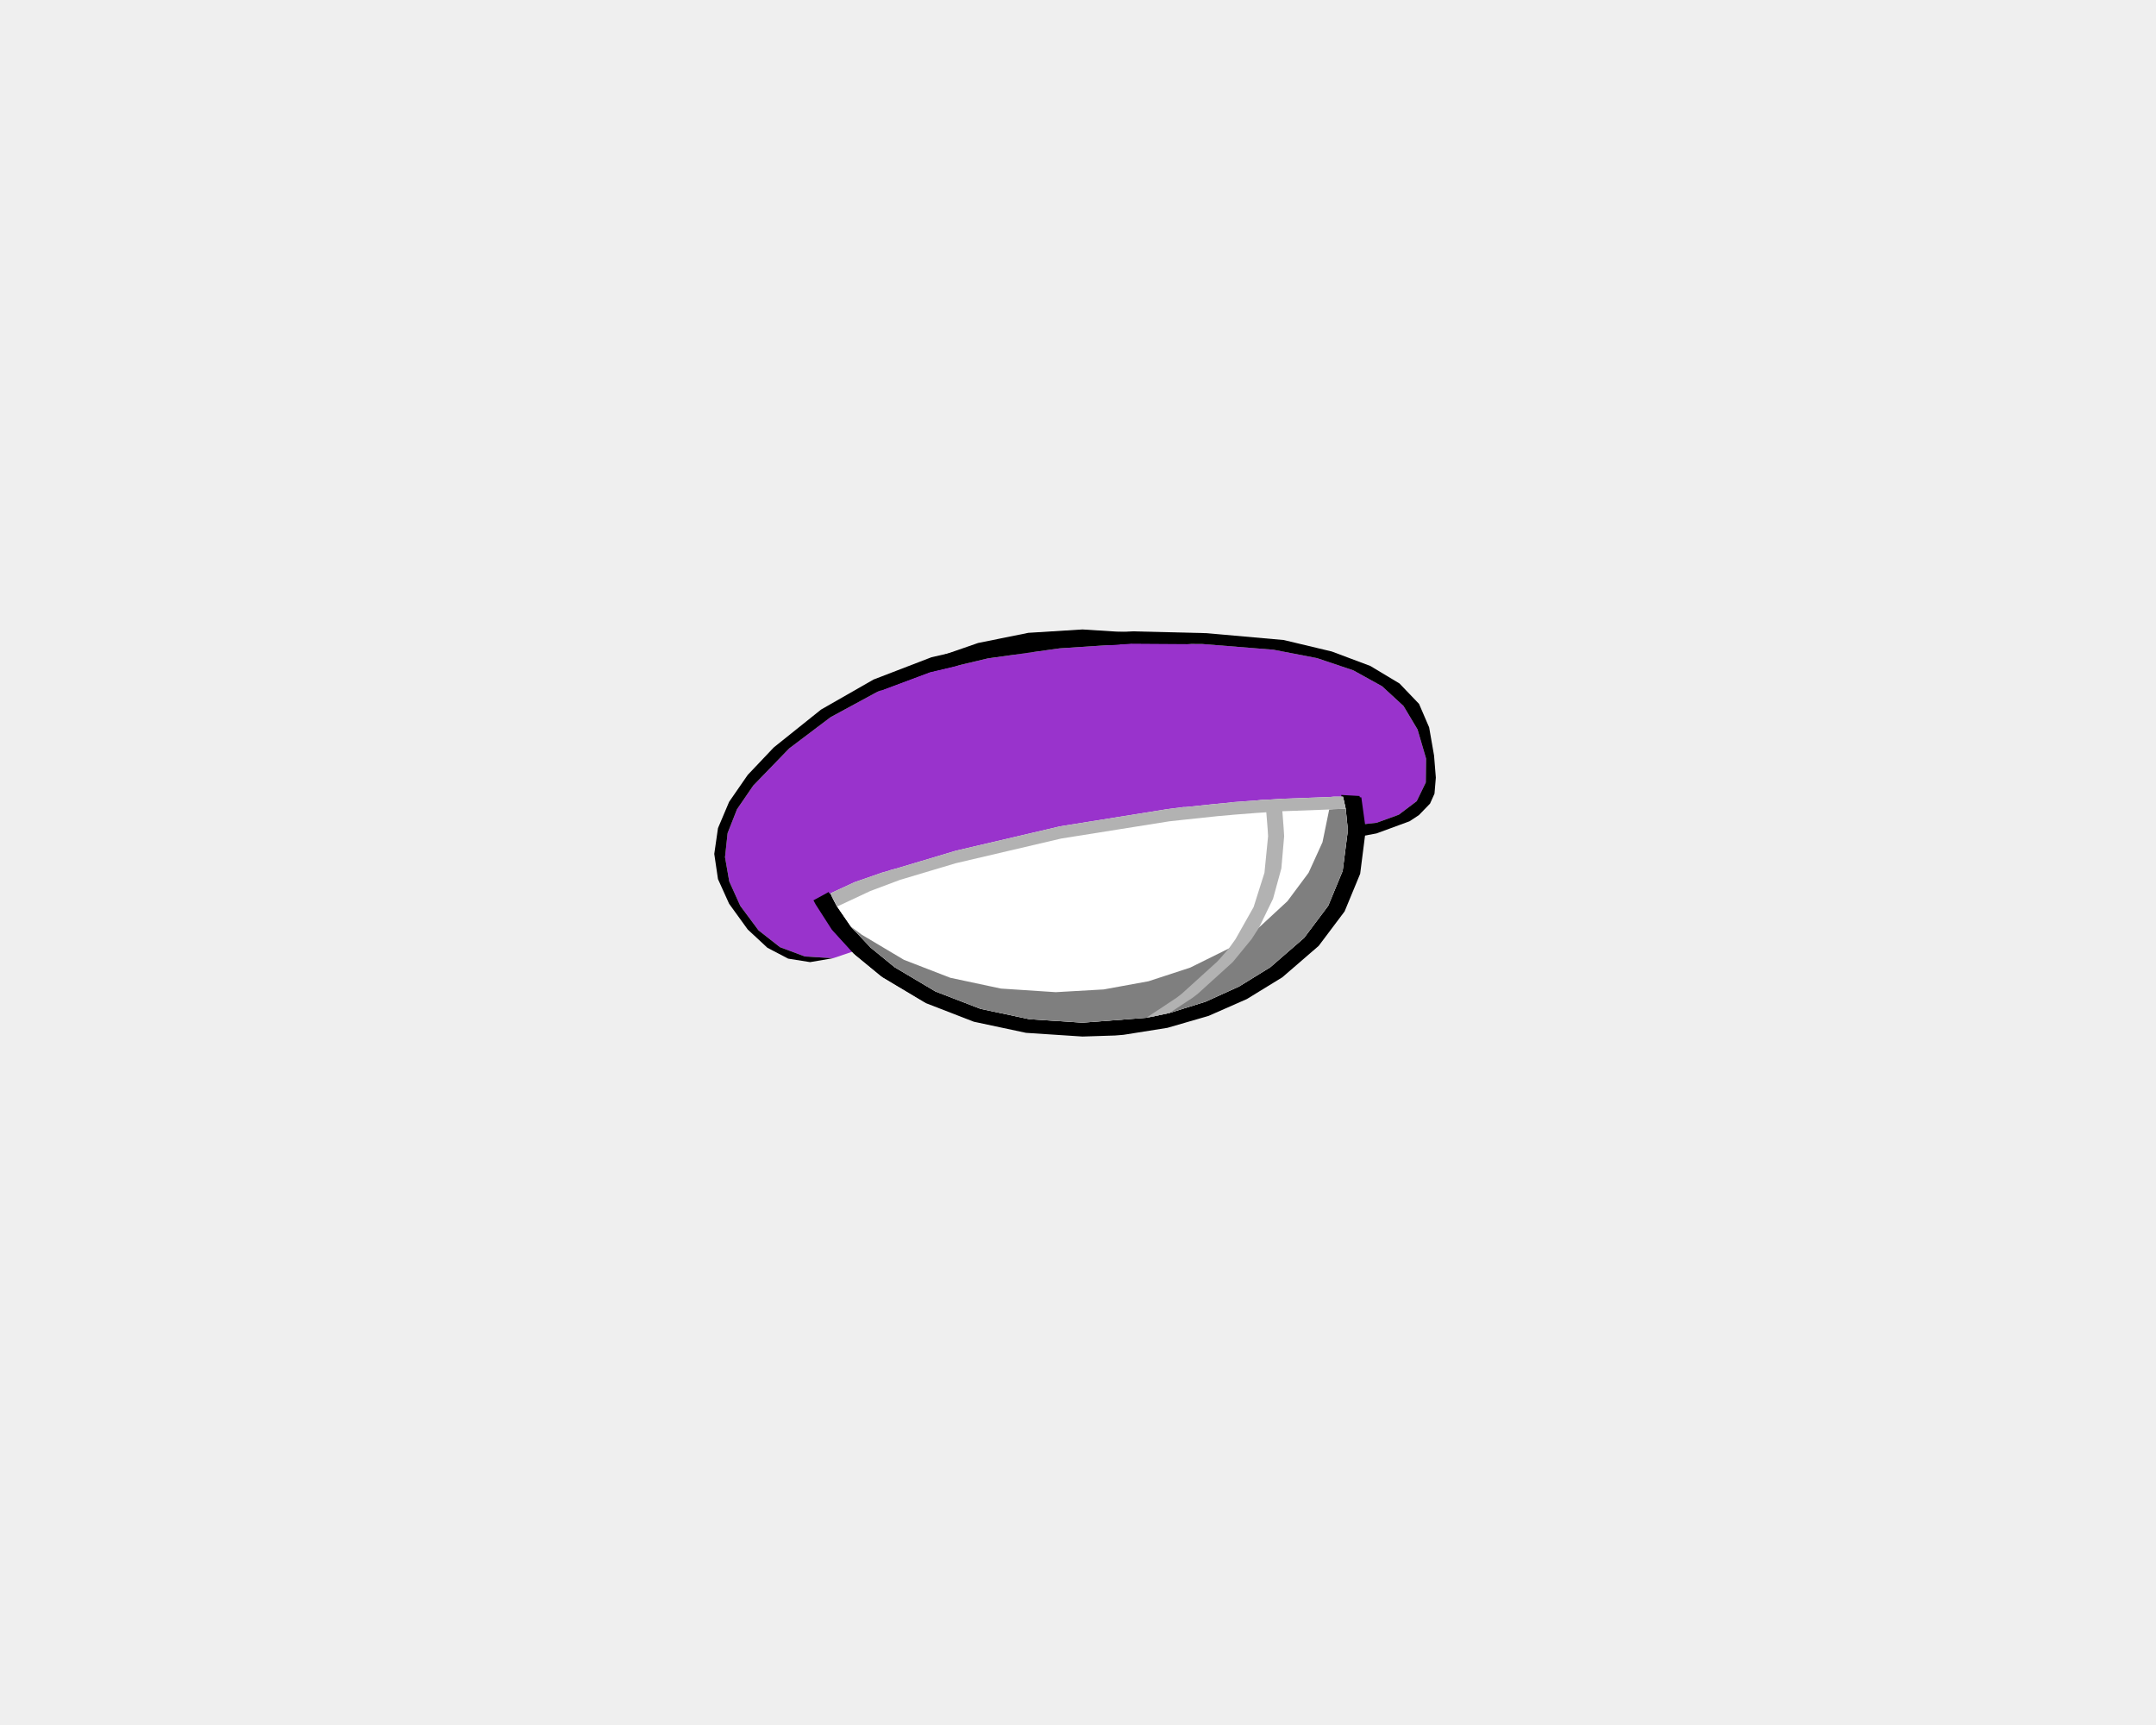
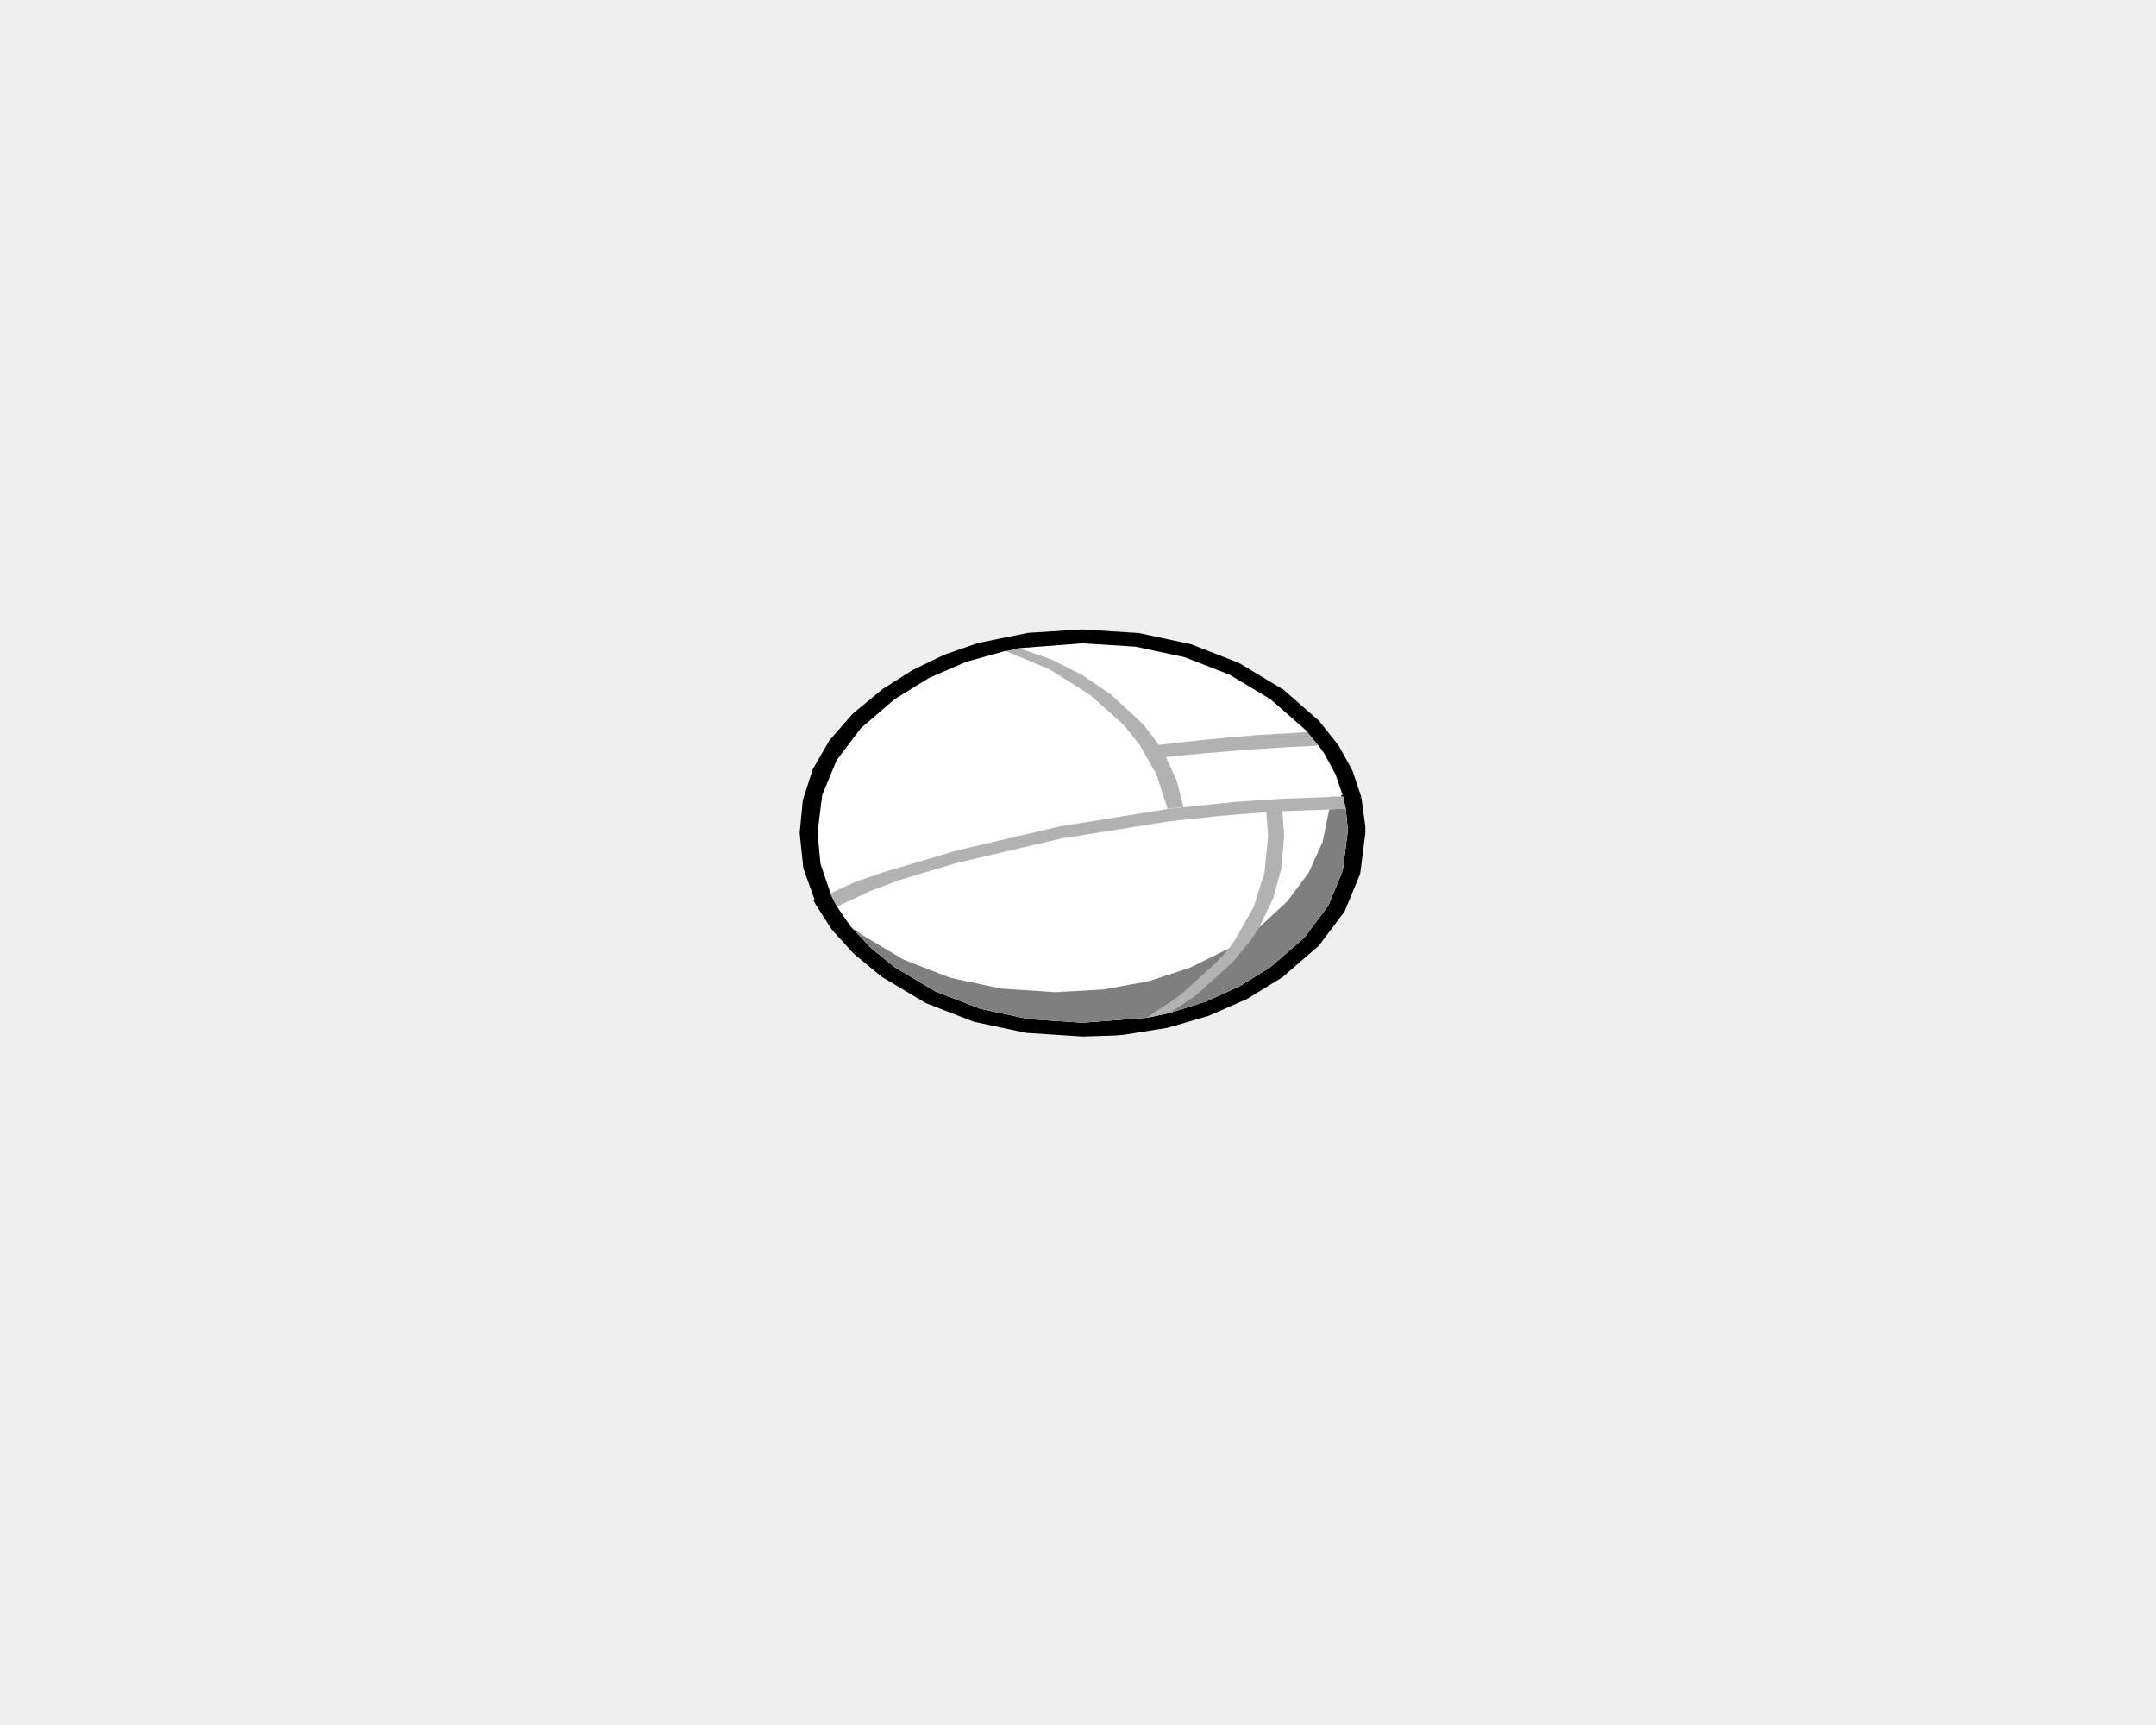
<svg xmlns="http://www.w3.org/2000/svg" width="2602.5px" height="2082px" viewBox="0 0 375 300">
  <rect fill="#000000" fill-opacity="0.004" width="375" height="300" />
  <g id="x1_sprite0" transform="matrix(1.552, 0, 0, 1.2056, 187.9, 133.1)">
    <g id="x2_shape0" transform="matrix(1, 0, 0, 1, 0, 0)">
      <path d="M-26.8 3.25L-27.372 2.033L-27.222 0.317L-26.35 -1.9L-23.975 -5.55L-20.55 -9.2L-16.65 -12.375L-12.85 -14.5L-10.611 -15.194L-8.894 -15.211L-7.7 -14.55L-7.272 -13.628L-7.789 -12.794L-9.25 -12.05L-12.387 -10.512L-16 -8L-19.587 -4.562L-22.65 -0.15L-23.959 1.881L-25.087 3.125L-26.034 3.581L-26.8 3.25" fill="#ffffff" fill-opacity="0.6" fill-rule="evenodd" stroke="none" />
    </g>
    <g id="x3_sprite1" transform="matrix(1, 0, 0, 1, 28.35, 1.35)">
      <g id="x4_shape1" transform="matrix(1, 0, 0, 1, 0, 0)">
        <path d="M-0.4 3L-0.4 2.05L-1.05 -3.15L0.237 -0.113L1.1 3.1L1.1 3.15L0.1 3.15L0.05 3.15L-0.4 3.2L-0.4 3" fill="#7f7f7f" fill-rule="evenodd" stroke="none" />
      </g>
    </g>
    <g id="x5_sprite2" transform="matrix(1, 0, 0, 1, 0, 0.4)">
      <g id="x6_shape2" transform="matrix(1, 0, 0, 1, 0, 0)">
        <path d="M21.3 -9.95L25.25 -5.5L25.45 -5.2L26.7 -3.25L27.3 -2.2L28.587 0.838L29.45 4.05L29.45 4.1L28.45 4.1L28.4 4.1L27.95 4.15L22.65 4.4L20.85 4.55L20.45 4.55L19.7 4.65L16.95 4.9L16.8 4.95L15.15 5.15L11.8 5.6L11.75 5.6L11.55 5.6L9.75 5.9L-2.25 8.375L-13.95 11.9L-20.7 14.5L-20.15 14.3L-21.3 14.7L-21.5 14.8L-22.2 15.05L-25.325 16.45L-28 18.05L-29.113 13.825L-29.45 9.35L-28.928 3.906L-27.312 -1.125L-24.603 -5.744L-20.8 -9.95L-16.978 -12.989L-12.844 -15.306L-8.4 -16.9L-8.3 -16.9L-8.25 -16.9L-6.95 -17.25L-7 -17.25L-6.85 -17.3L0.25 -18L6.178 -17.516L11.662 -16.012L16.703 -13.491L21.3 -9.95" fill="#ffffff" fill-rule="evenodd" stroke="none" />
      </g>
    </g>
    <g id="x7_sprite3" transform="matrix(1, 0, 0, 1, 9.15, -5.3)">
      <g id="x8_shape3" transform="matrix(1, 0, 0, 1, 0, 0)">
        <path d="M-4.15 -0.3L-4.4 -0.65L-4.55 -0.85L-8.1 -4.9L-12.637 -8.575L-17.55 -11.2L-17.45 -11.2L-17.4 -11.2L-16.1 -11.55L-16.15 -11.55L-16 -11.6L-12.344 -9.944L-8.911 -7.711L-5.7 -4.9L-2.3 -0.85L-2.15 -0.65L-1.9 -0.3L-0.35 2.35L2.65 1.9L7.65 1.25L10.55 0.95L16.3 0.5L17.55 2.45L13.1 2.75L9.6 3.05L3.55 3.7L0.45 4.1L1.663 7.562L2.4 11.25L2.4 11.3L0.6 11.6L0.55 11.25L-0.613 6.625L-2.5 2.35L-4.15 -0.3" fill="#b2b2b2" fill-rule="evenodd" stroke="none" />
      </g>
    </g>
    <g id="x9_shape4" transform="matrix(1, 0, 0, 1, 0, 0)">
      <path d="M26.9 -6.25L26.85 -6.25L28.944 -2.867L30.494 0.75L31.5 4.6L29.45 4.45L28.587 1.238L27.3 -1.8L26.7 -2.85L25.45 -4.8L25.25 -5.1L21.3 -9.55L16.703 -13.091L11.662 -15.613L6.178 -17.116L0.25 -17.6L-6.85 -16.9L-7 -16.85L-6.95 -16.85L-8.25 -16.5L-8.3 -16.5L-8.4 -16.5L-12.844 -14.906L-16.978 -12.589L-20.8 -9.55L-24.603 -5.344L-27.312 -0.725L-28.928 4.306L-29.45 9.75L-29.113 14.225L-28 18.45L-28.7 18.95L-29.7 19.65L-31.038 14.85L-31.45 9.75L-31.094 5.016L-29.986 0.574L-28.126 -3.576L-25.514 -7.434L-22.15 -11L-18.806 -13.739L-15.239 -15.956L-11.45 -17.65L-5.825 -19.113L0.25 -19.6L6.562 -19.081L12.4 -17.475L17.762 -14.781L22.65 -11L22.65 -11.05L26.9 -6.25" fill="#000000" fill-rule="evenodd" stroke="none" />
    </g>
  </g>
  <g id="x10_sprite4" transform="matrix(1.552, 0, 0, 1.2056, 189.6, 159.35)">
    <g id="x11_sprite5" transform="matrix(1, 0, 0, 1, -1.6, -27)">
-       <g id="x12_shape5" transform="matrix(1, 0, 0, 1, 0, 0)">
-         <path d="M-27.2 33.05L-30.363 32.803L-33.15 31.462L-35.562 29.028L-37.6 25.5L-38.838 21.974L-39.312 18.476L-39.022 15.006L-37.968 11.564L-36.15 8.15L-32.122 2.792L-27.478 -1.722L-22.218 -5.392L-16.342 -8.218L-9.85 -10.2L-1.812 -11.647L6.2 -12.338L14.188 -12.272L22.15 -11.45L27.036 -10.238L31.094 -8.482L34.324 -6.182L36.726 -3.338L38.3 0.05L39.256 4.25L39.225 7.7L38.206 10.4L36.2 12.35L33.716 13.512L31.312 13.85L28.991 13.363L26.75 12.05L18.688 16.712L10.3 20.4L4.362 22.363L-1.75 23.85L-20.6 29.25L-24.2 31.75L-27.2 33.05" fill="#9933cc" fill-rule="evenodd" stroke="none" />
-         <path d="M-27.2 33.05L-29.778 33.616L-32.232 33.114L-34.562 31.544L-36.768 28.906L-38.85 25.2L-40.1 21.643L-40.517 18.006L-40.1 14.287L-38.85 10.489L-36.767 6.61L-33.85 2.65L-28.553 -2.812L-22.663 -7.15L-16.178 -10.363L-9.1 -12.45L-1.544 -13.637L6.375 -14.1L14.656 -13.838L23.3 -12.85L28.688 -11.194L33.012 -9.106L36.272 -6.586L38.468 -3.634L39.6 -0.25L40.15 3.812L40.35 7L40.2 9.312L39.7 10.75L38.45 12.412L37.4 13.3L33.7 15.05L30.613 15.787L26.75 15.7L10.3 20.4L18.688 16.712L26.75 12.05L28.991 13.363L31.312 13.85L33.716 13.512L36.2 12.35L38.206 10.4L39.225 7.7L39.256 4.25L38.3 0.05L36.726 -3.338L34.324 -6.182L31.094 -8.482L27.036 -10.238L22.15 -11.45L14.188 -12.272L6.2 -12.338L-1.812 -11.647L-9.85 -10.2L-16.342 -8.218L-22.218 -5.392L-27.478 -1.722L-32.122 2.792L-36.15 8.15L-37.968 11.564L-39.022 15.006L-39.312 18.476L-38.838 21.974L-37.6 25.5L-35.562 29.028L-33.15 31.462L-30.363 32.803L-27.2 33.05" fill="#000000" fill-rule="evenodd" stroke="none" />
-       </g>
-       <g id="x13_shape6" transform="matrix(1, 0, 0, 1, 1.4, 26.8)">
+       <g id="x12_shape5" transform="matrix(1, 0, 0, 1, 1.4, 26.8)">
        <path d="M30.4 -17.15L30.85 -12.95L30.85 -12L30.269 -6.125L28.525 -0.7L25.619 4.275L21.55 8.8L17.569 11.944L13.275 14.375L8.669 16.094L3.75 17.1L2.8 17.2L-0.85 17.35L-7.181 16.816L-13.025 15.213L-18.381 12.541L-23.25 8.8L-26.306 5.567L-28.739 2.133L-30.55 -1.5L-30.8 -2.1L-29.8 -2.8L-29.1 -3.3L-28.7 -2.25L-28.35 -1.4L-26.8 1.5L-24.6 4.513L-21.9 7.35L-17.322 10.85L-12.287 13.35L-6.797 14.85L-0.85 15.35L6.25 14.65L6.3 14.65L6.4 14.6L6.9 14.5L8.9 13.95L12.933 12.328L16.7 10.128L20.2 7.35L23.984 3.122L26.688 -1.512L28.309 -6.553L28.85 -12L28.85 -12.9L28.85 -12.95L28.65 -15.5L28.35 -17.25L28.35 -17.3L30.4 -17.15" fill="#000000" fill-rule="evenodd" stroke="none" />
      </g>
-       <g id="x14_sprite6" transform="matrix(1, 0, 0, 1, 1.55, 26.3)">
-         <g id="x15_shape7" transform="matrix(1, 0, 0, 1, 0, 0)">
+       <g id="x13_sprite6" transform="matrix(1, 0, 0, 1, 1.55, 26.3)">
+         <g id="x14_shape6" transform="matrix(1, 0, 0, 1, 0, 0)">
          <path d="M10.75 -14.8L10.8 -14.8L14.15 -15.25L15.8 -15.45L15.95 -15.5L18.7 -15.75L19.45 -15.85L19.85 -15.85L21.65 -16L26.95 -16.25L27.4 -16.3L27.45 -16.3L28.45 -16.3L28.75 -14.55L28.95 -12L28.95 -11.95L28.95 -11.05L28.409 -5.603L26.788 -0.562L24.084 4.072L20.3 8.3L16.8 11.078L13.033 13.278L9 14.9L7 15.45L6.5 15.55L6.4 15.6L6.35 15.6L-0.75 16.3L-6.697 15.8L-12.188 14.3L-17.222 11.8L-21.8 8.3L-24.5 5.463L-26.7 2.45L-28.25 -0.45L-28.6 -1.3L-29 -2.35L-26.325 -3.95L-23.2 -5.35L-22.5 -5.6L-22.3 -5.7L-21.15 -6.1L-21.7 -5.9L-14.95 -8.5L-3.25 -12.025L8.75 -14.5L10.55 -14.8L10.75 -14.8" fill="#ffffff" fill-rule="evenodd" stroke="none" />
        </g>
      </g>
-       <g id="x16_sprite7" transform="matrix(1, 0, 0, 1, 2.65, 27.2)">
-         <g id="x17_shape8" transform="matrix(1, 0, 0, 1, 0, 0)">
+       <g id="x15_sprite7" transform="matrix(1, 0, 0, 1, 2.65, 27.2)">
+         <g id="x16_shape7" transform="matrix(1, 0, 0, 1, 0, 0)">
          <path d="M26.3 -15.4L27.65 -15.45L27.85 -12.9L27.85 -12.85L27.85 -11.95L27.309 -6.503L25.688 -1.462L22.984 3.172L19.2 7.4L15.7 10.178L11.933 12.378L7.9 14L5.3 14.7L5.25 14.7L-1.85 15.4L-7.797 14.9L-13.287 13.4L-18.322 10.9L-22.9 7.4L-25.6 4.562L-27.8 1.55L-26.6 2.7L-21.866 6.331L-16.663 8.925L-10.991 10.481L-4.85 11L0.525 10.606L5.55 9.425L10.225 7.456L14.55 4.7L17.9 1.7L17.95 1.65L21.122 -2.131L23.488 -6.225L25.047 -10.631L25.8 -15.35L26.3 -15.4" fill="#7f7f7f" fill-rule="evenodd" stroke="none" />
        </g>
      </g>
-       <g id="x18_sprite8" transform="matrix(1, 0, 0, 1, 1.45, 25.95)">
-         <g id="x19_shape9" transform="matrix(1, 0, 0, 1, 0, 0)">
+       <g id="x17_sprite8" transform="matrix(1, 0, 0, 1, 1.45, 25.95)">
+         <g id="x18_shape8" transform="matrix(1, 0, 0, 1, 0, 0)">
          <path d="M10.9 -14.45L14.25 -14.9L15.9 -15.1L16.05 -15.15L18.8 -15.4L19.55 -15.5L19.95 -15.5L21.75 -15.65L27.05 -15.9L27.5 -15.95L27.55 -15.95L28.55 -15.95L28.85 -14.2L27.5 -14.15L27 -14.1L21.75 -13.85L21.9 -11.3L21.95 -10.25L21.639 -5.611L20.706 -1.228L19.15 2.9L18.3 4.6L16.2 7.9L12.3 12.45L11.7 13.05L9.1 15.25L7.1 15.8L6.6 15.9L6.5 15.95L9.9 13.05L10.5 12.45L14.4 7.9L14.8 7.35L15.75 5.95L16.5 4.6L18.528 -0.028L19.744 -4.978L20.15 -10.25L20.1 -11.3L19.95 -13.7L18.8 -13.6L16.3 -13.35L15.9 -13.3L14.55 -13.15L10.9 -12.65L9.1 -12.4L-3.038 -9.912L-14.85 -6.35L-21.1 -3.95L-24.438 -2.337L-28.15 -0.1L-28.5 -0.95L-28.9 -2L-26.225 -3.6L-23.1 -5L-22.4 -5.25L-22.2 -5.35L-21.05 -5.75L-21.6 -5.55L-14.85 -8.15L-3.15 -11.675L8.85 -14.15L10.65 -14.45L10.85 -14.45L10.9 -14.45" fill="#b2b2b2" fill-rule="evenodd" stroke="none" />
        </g>
      </g>
    </g>
-     <g id="x20_shape6" transform="matrix(1, 0, 0, 1, 0, 0)">
+     <g id="x19_shape5" transform="matrix(1, 0, 0, 1, 0, 0)">
      <path d="M30.4 -17.15L30.85 -12.95L30.85 -12L30.269 -6.125L28.525 -0.7L25.619 4.275L21.55 8.8L17.569 11.944L13.275 14.375L8.669 16.094L3.75 17.1L2.8 17.2L-0.85 17.35L-7.181 16.816L-13.025 15.213L-18.381 12.541L-23.25 8.8L-26.306 5.567L-28.739 2.133L-30.55 -1.5L-30.8 -2.1L-29.8 -2.8L-29.1 -3.3L-28.7 -2.25L-28.35 -1.4L-26.8 1.5L-24.6 4.513L-21.9 7.35L-17.322 10.85L-12.287 13.35L-6.797 14.85L-0.85 15.35L6.25 14.65L6.3 14.65L6.4 14.6L6.9 14.5L8.9 13.95L12.933 12.328L16.7 10.128L20.2 7.35L23.984 3.122L26.688 -1.512L28.309 -6.553L28.85 -12L28.85 -12.9L28.85 -12.95L28.65 -15.5L28.35 -17.25L28.35 -17.3L30.4 -17.15" fill="#000000" fill-rule="evenodd" stroke="none" />
    </g>
-     <g id="x21_sprite6" transform="matrix(1, 0, 0, 1, -0.1, -0.95)">
-       <g id="x22_shape7" transform="matrix(1, 0, 0, 1, 0, 0)">
+     <g id="x20_sprite6" transform="matrix(1, 0, 0, 1, -0.1, -0.95)">
+       <g id="x21_shape6" transform="matrix(1, 0, 0, 1, 0, 0)">
        <path d="M10.75 -14.8L10.8 -14.8L14.15 -15.25L15.8 -15.45L15.95 -15.5L18.7 -15.75L19.45 -15.85L19.85 -15.85L21.65 -16L26.95 -16.25L27.4 -16.3L27.45 -16.3L28.45 -16.3L28.75 -14.55L28.95 -12L28.95 -11.95L28.95 -11.05L28.409 -5.603L26.788 -0.562L24.084 4.072L20.3 8.3L16.8 11.078L13.033 13.278L9 14.9L7 15.45L6.5 15.55L6.4 15.6L6.35 15.6L-0.75 16.3L-6.697 15.8L-12.188 14.3L-17.222 11.8L-21.8 8.3L-24.5 5.463L-26.7 2.45L-28.25 -0.45L-28.6 -1.3L-29 -2.35L-26.325 -3.95L-23.2 -5.35L-22.5 -5.6L-22.3 -5.7L-21.15 -6.1L-21.7 -5.9L-14.95 -8.5L-3.25 -12.025L8.75 -14.5L10.55 -14.8L10.75 -14.8" fill="#ffffff" fill-rule="evenodd" stroke="none" />
      </g>
    </g>
-     <g id="x23_sprite7" transform="matrix(1, 0, 0, 1, 1, -0.05)">
-       <g id="x24_shape8" transform="matrix(1, 0, 0, 1, 0, 0)">
+     <g id="x22_sprite7" transform="matrix(1, 0, 0, 1, 1, -0.05)">
+       <g id="x23_shape7" transform="matrix(1, 0, 0, 1, 0, 0)">
        <path d="M26.3 -15.4L27.65 -15.45L27.85 -12.9L27.85 -12.85L27.85 -11.95L27.309 -6.503L25.688 -1.462L22.984 3.172L19.2 7.4L15.7 10.178L11.933 12.378L7.9 14L5.3 14.7L5.25 14.7L-1.85 15.4L-7.797 14.9L-13.287 13.4L-18.322 10.9L-22.9 7.4L-25.6 4.562L-27.8 1.55L-26.6 2.7L-21.866 6.331L-16.663 8.925L-10.991 10.481L-4.85 11L0.525 10.606L5.55 9.425L10.225 7.456L14.55 4.7L17.9 1.7L17.95 1.65L21.122 -2.131L23.488 -6.225L25.047 -10.631L25.8 -15.35L26.3 -15.4" fill="#7f7f7f" fill-rule="evenodd" stroke="none" />
      </g>
    </g>
-     <g id="x25_sprite8" transform="matrix(1, 0, 0, 1, -0.2, -1.3)">
-       <g id="x26_shape9" transform="matrix(1, 0, 0, 1, 0, 0)">
+     <g id="x24_sprite8" transform="matrix(1, 0, 0, 1, -0.2, -1.3)">
+       <g id="x25_shape8" transform="matrix(1, 0, 0, 1, 0, 0)">
        <path d="M10.9 -14.45L14.25 -14.9L15.9 -15.1L16.05 -15.15L18.8 -15.4L19.55 -15.5L19.95 -15.5L21.75 -15.65L27.05 -15.9L27.5 -15.95L27.55 -15.95L28.55 -15.95L28.85 -14.2L27.5 -14.15L27 -14.1L21.75 -13.85L21.9 -11.3L21.95 -10.25L21.639 -5.611L20.706 -1.228L19.15 2.9L18.3 4.6L16.2 7.9L12.3 12.45L11.7 13.05L9.1 15.25L7.1 15.8L6.6 15.9L6.5 15.95L9.9 13.05L10.5 12.45L14.4 7.9L14.8 7.35L15.75 5.95L16.5 4.6L18.528 -0.028L19.744 -4.978L20.15 -10.25L20.1 -11.3L19.95 -13.7L18.8 -13.6L16.3 -13.35L15.9 -13.3L14.55 -13.15L10.9 -12.65L9.1 -12.4L-3.038 -9.912L-14.85 -6.35L-21.1 -3.95L-24.438 -2.337L-28.15 -0.1L-28.5 -0.95L-28.9 -2L-26.225 -3.6L-23.1 -5L-22.4 -5.25L-22.2 -5.35L-21.05 -5.75L-21.6 -5.55L-14.85 -8.15L-3.15 -11.675L8.85 -14.15L10.65 -14.45L10.85 -14.45L10.9 -14.45" fill="#b2b2b2" fill-rule="evenodd" stroke="none" />
      </g>
    </g>
  </g>
</svg>
